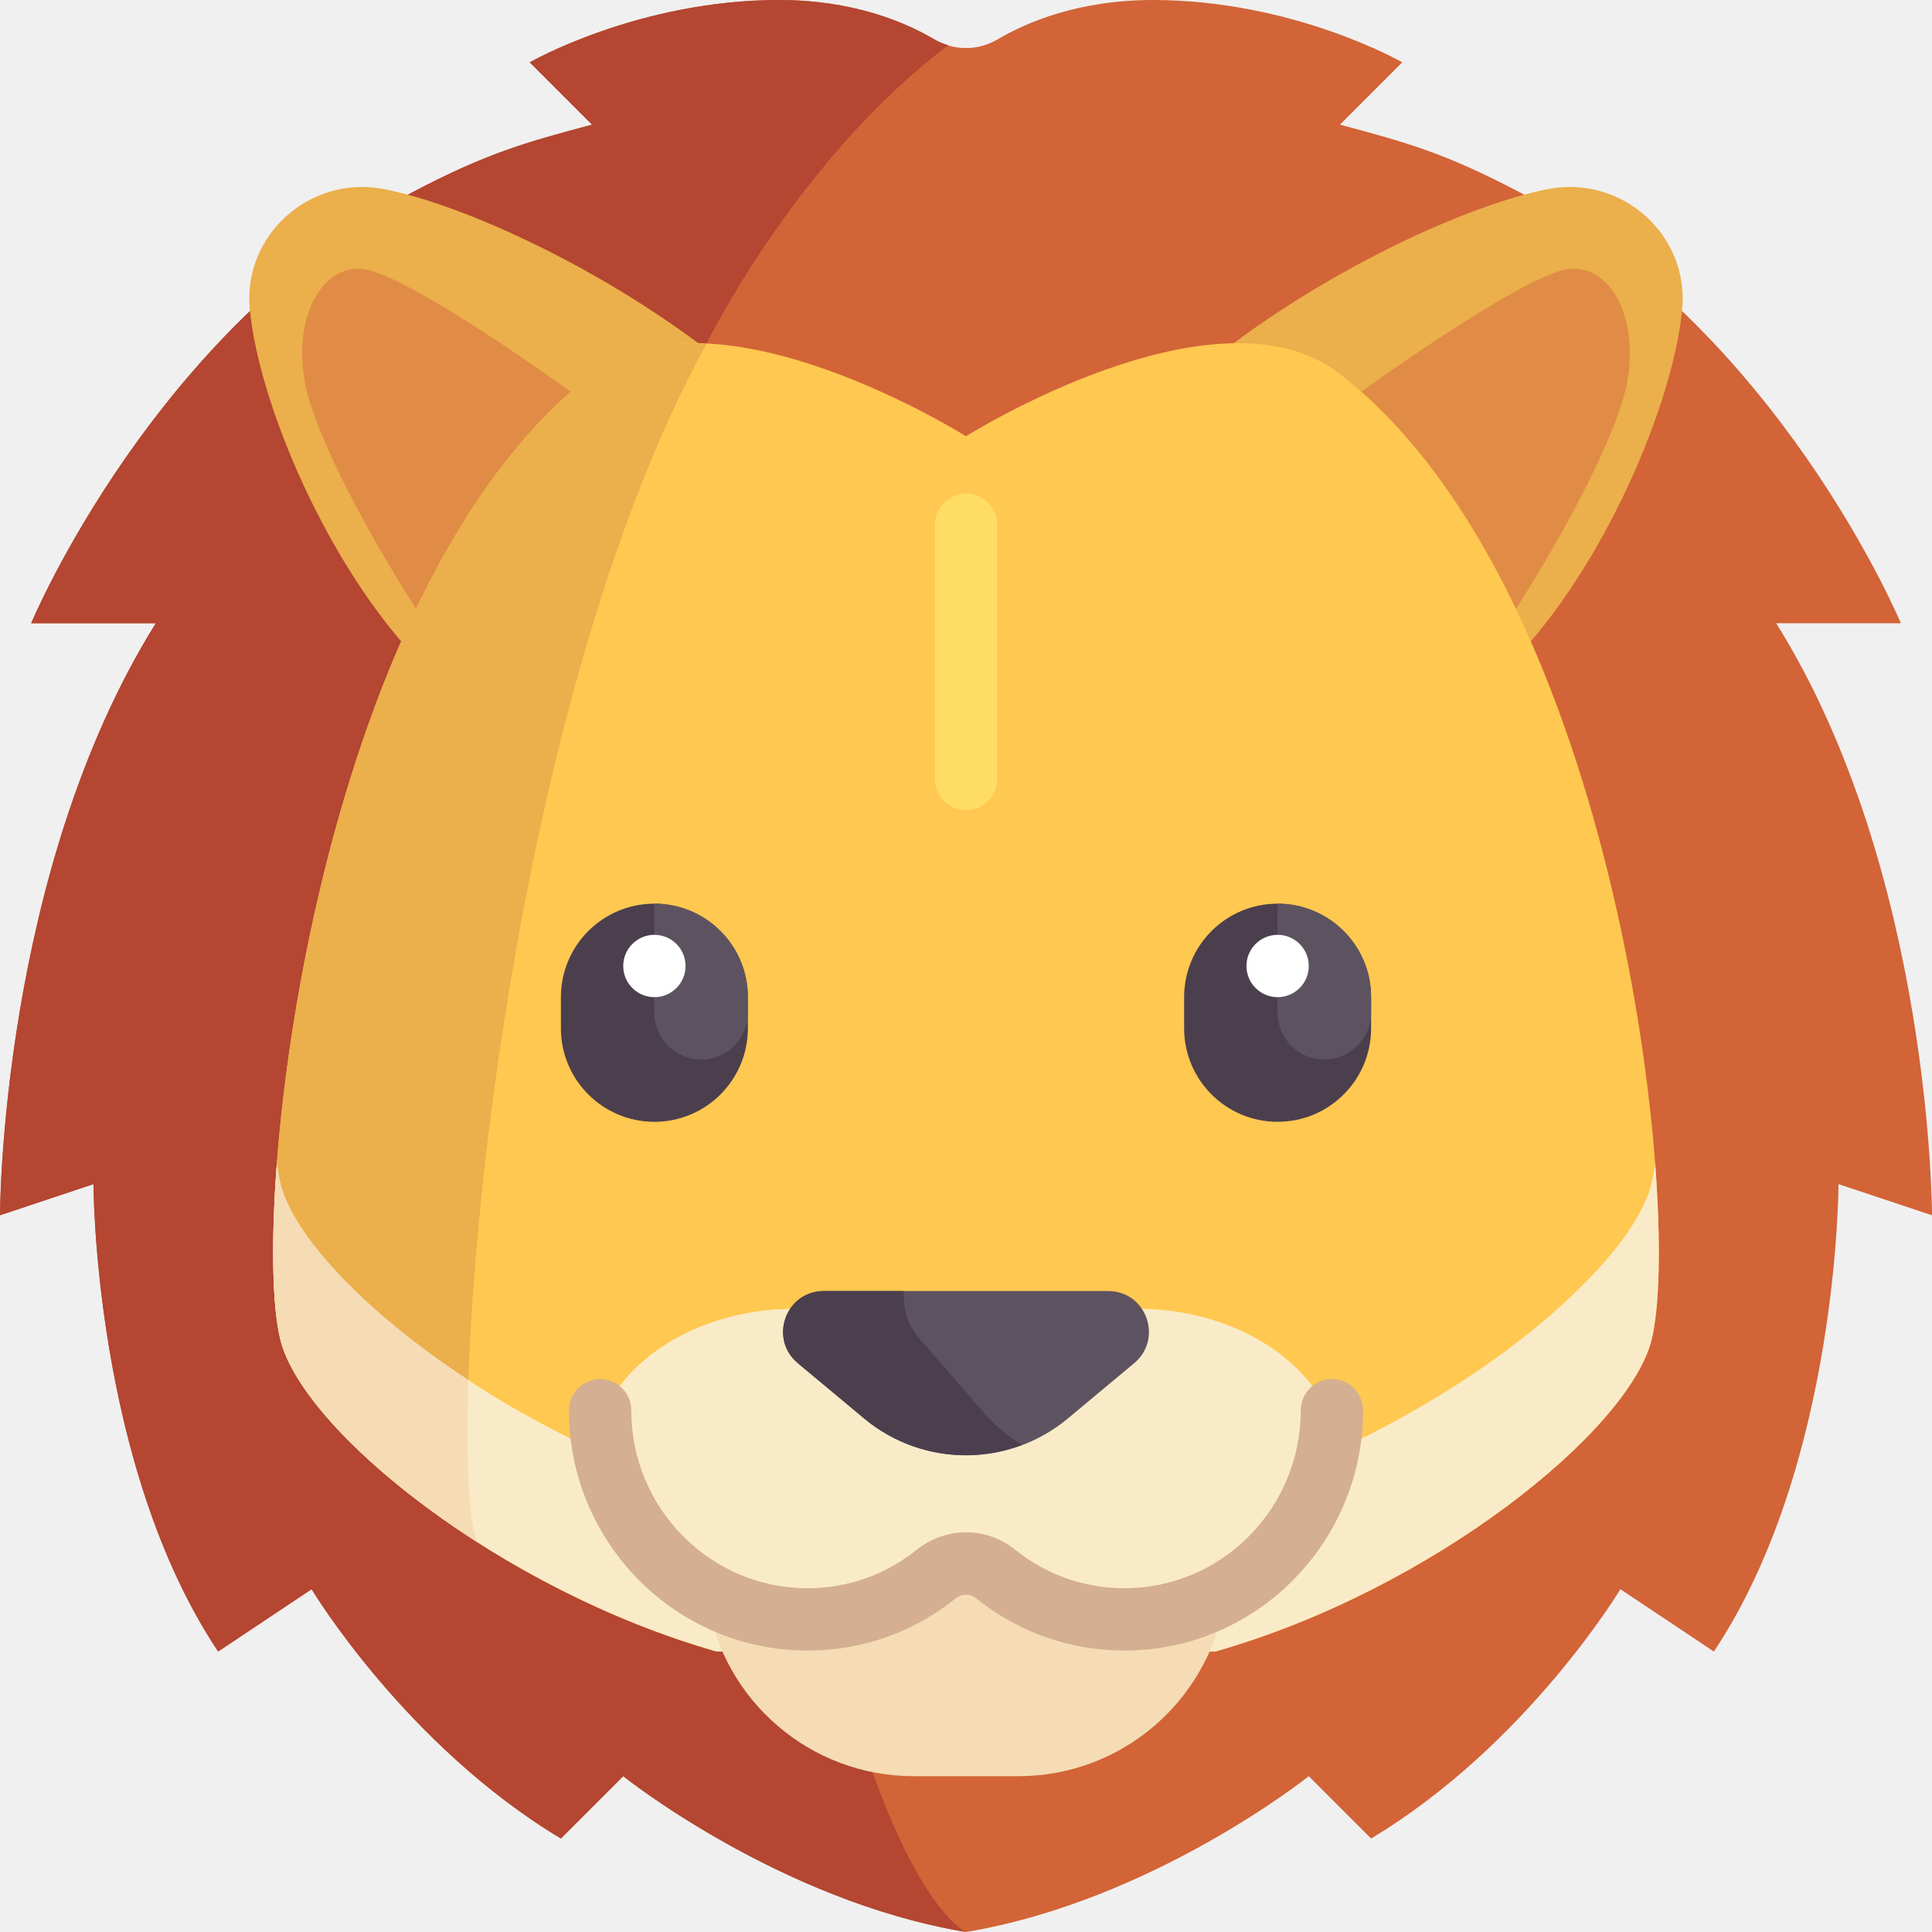
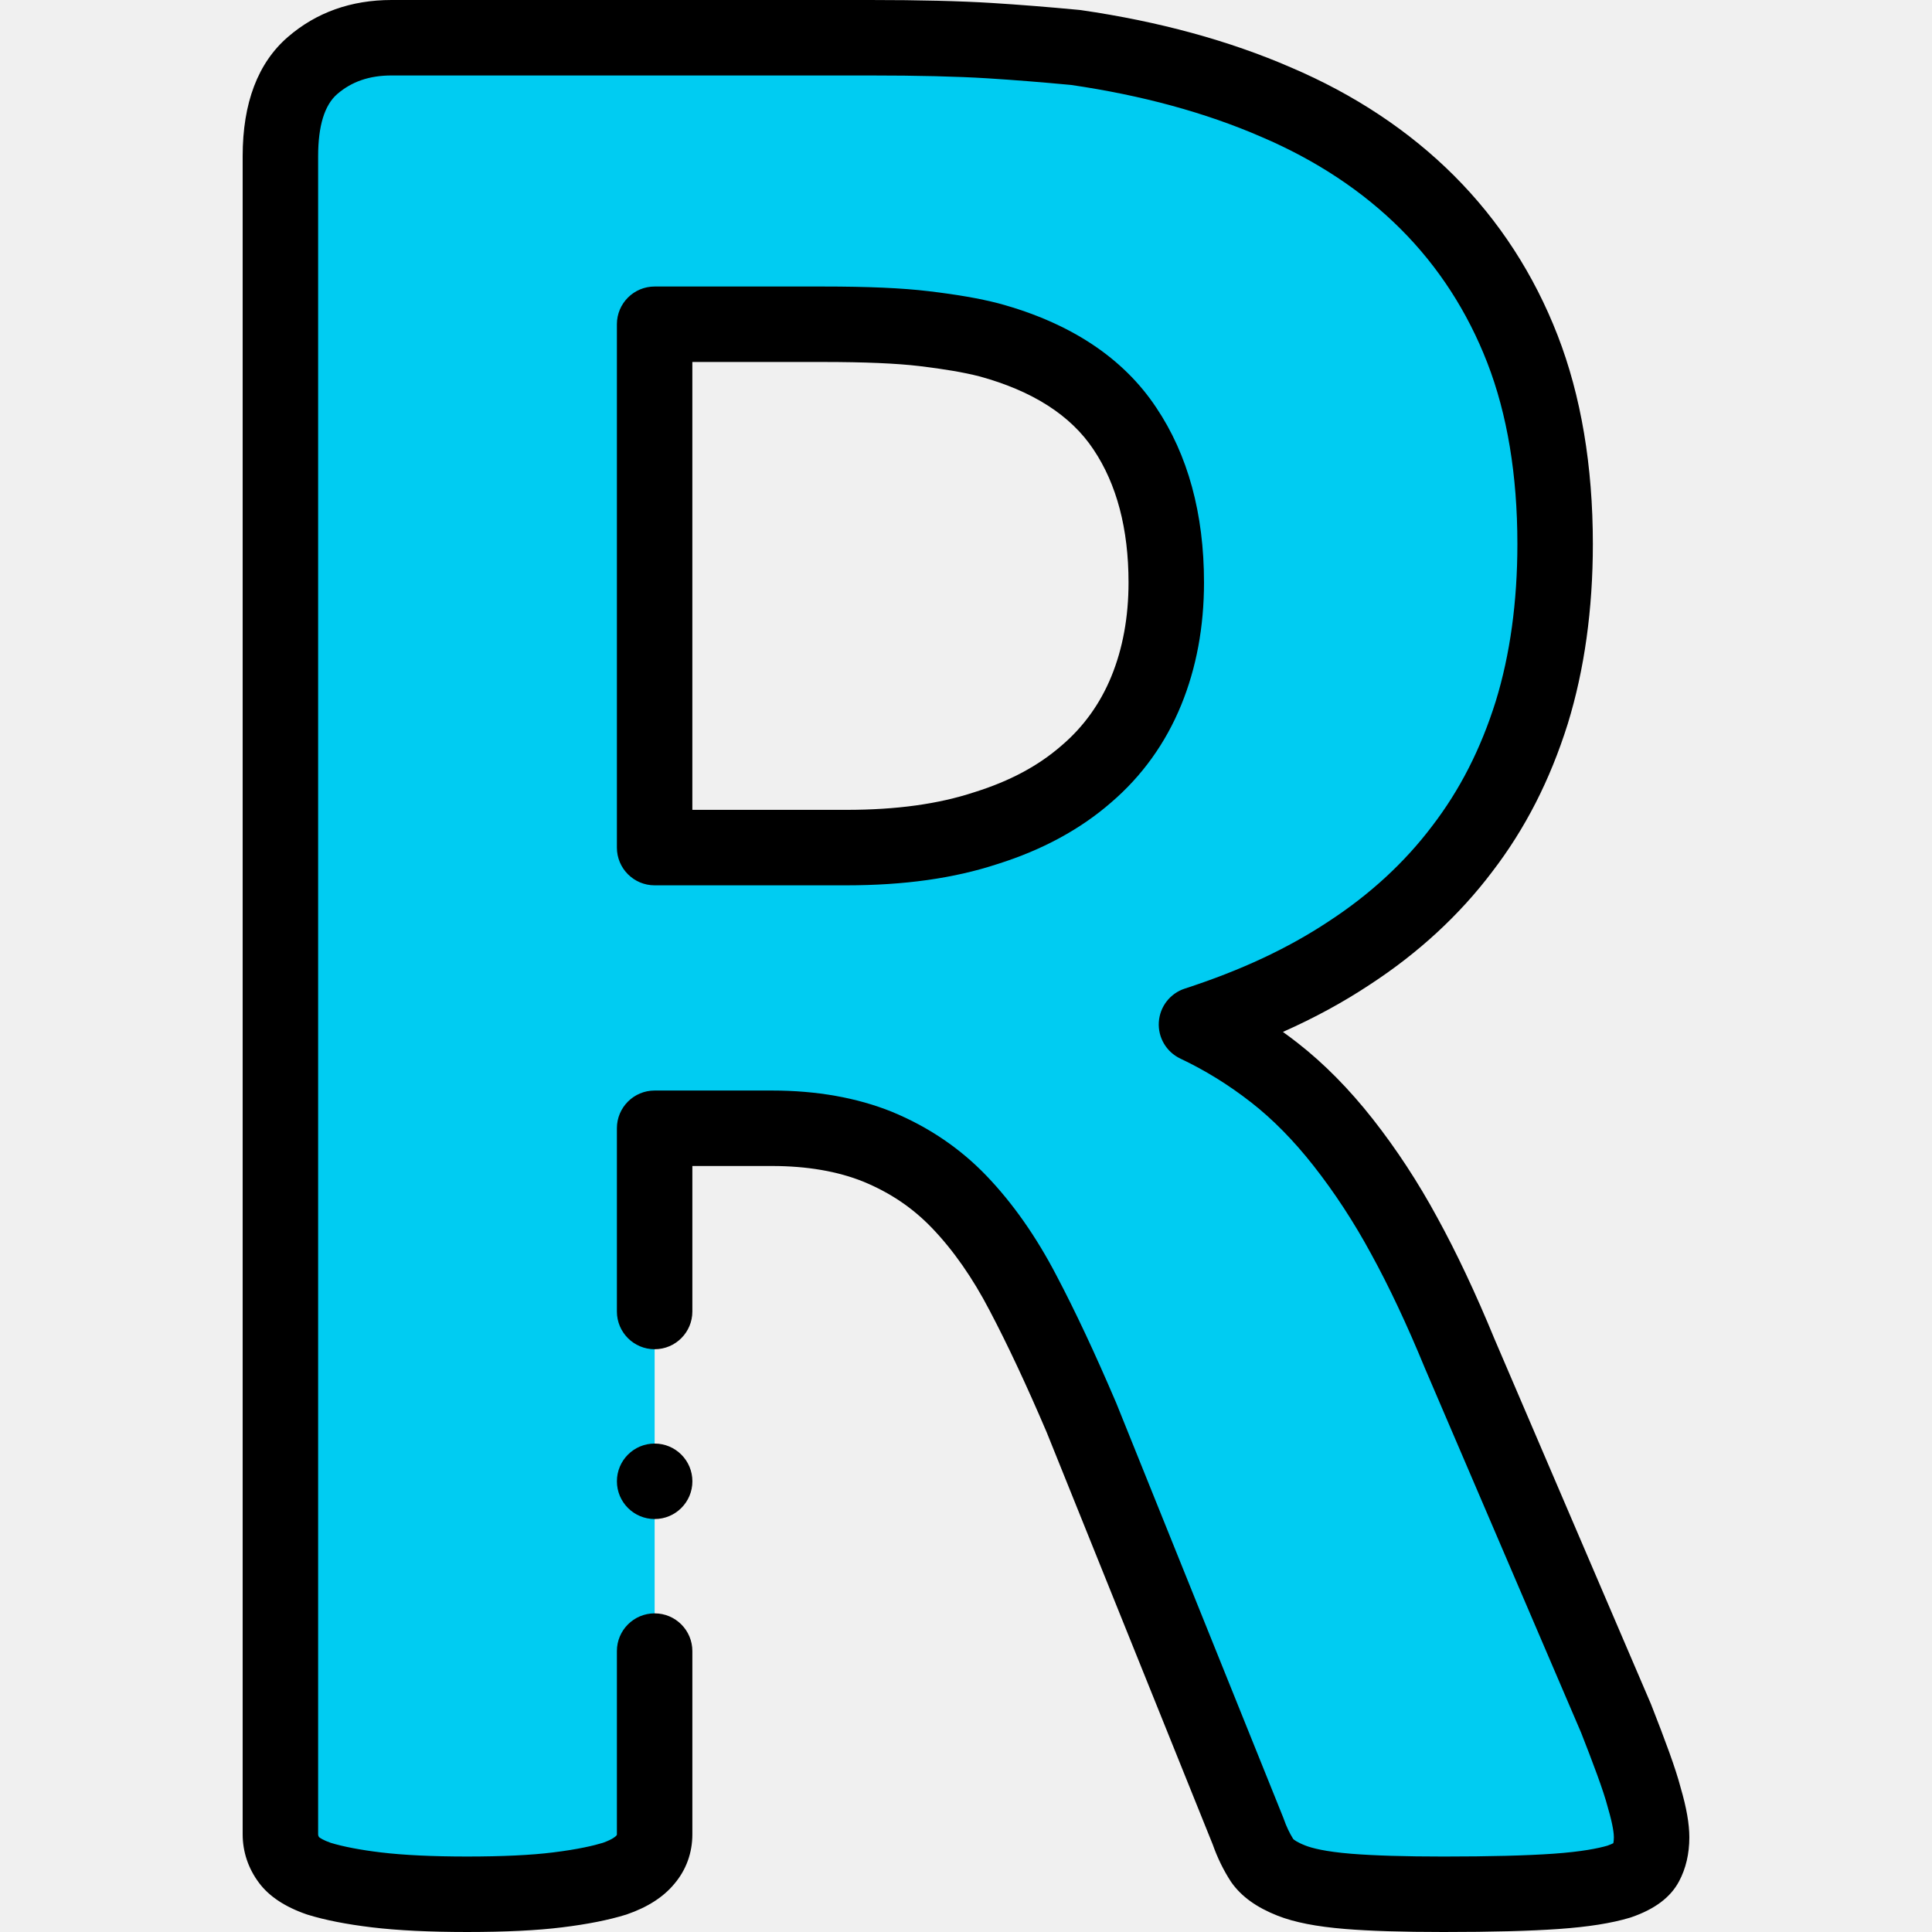
- <svg xmlns="http://www.w3.org/2000/svg" version="1.1" id="Capa_1" x="0px" y="0px" viewBox="0 0 512.001 512.001" style="enable-background:new 0 0 512.001 512.001;" xml:space="preserve">
-   <path style="fill:#D26437;" d="M256.005,12.733c2.886-0.001,5.772-0.767,8.372-2.298C272.375,5.726,286.098,0,305.547,0  c37.319,0,66.067,16.516,66.067,16.516l-16.516,16.516c17.752,4.734,27.871,7.57,47.369,17.786  c68.569,35.927,101.276,114.343,101.276,114.343h-33.032C512,231.226,512,322.065,512,322.065l-24.774-8.258  c0,0,0,74.323-33.032,123.871l-24.774-16.516c0,0-24.774,41.29-66.065,66.065l-16.516-16.516c0,0-41.29,33.032-90.839,41.29  c-49.548-8.258-90.839-41.29-90.839-41.29l-16.516,16.516c-41.29-24.774-66.065-66.065-66.065-66.065l-24.774,16.516  C24.775,388.13,24.775,313.807,24.775,313.807l-24.774,8.258c0,0,0-90.839,41.29-156.903H8.259c0,0,32.707-78.416,101.276-114.343  c19.498-10.216,29.617-13.052,47.369-17.786l-16.516-16.516c0,0,28.747-16.516,66.067-16.516c19.449,0,33.172,5.726,41.17,10.436  c2.6,1.531,5.486,2.297,8.372,2.298" />
-   <path style="fill:#B44632;" d="M187.22,91.077c0,0,23.877-48.754,64.061-79.097c-1.255-0.379-2.491-0.858-3.657-1.544  C239.627,5.726,225.904,0,206.455,0c-37.319,0-66.067,16.516-66.067,16.516l16.516,16.516c-17.752,4.734-27.871,7.57-47.369,17.786  C40.966,86.745,8.259,165.161,8.259,165.161h33.032c-41.29,66.065-41.29,156.904-41.29,156.904l24.774-8.258  c0,0,0,74.323,33.032,123.871l24.774-16.516c0,0,24.774,41.29,66.065,66.065l16.516-16.516c0,0,41.29,33.032,90.839,41.29  C256.001,512,196.13,487.226,187.22,91.077z" />
-   <path style="fill:#EBAF4B;" d="M410.232,50.111c19.546-3.79,37.454,12.093,35.567,31.913c-2.343,24.606-20.422,67.997-45.196,93.546  l-79.57-80.086C351.522,71.282,389.392,54.152,410.232,50.111z" />
-   <path style="fill:#E18C46;" d="M342.607,117.198c25.356-19.382,62.841-44.879,73.223-45.922  c11.932-1.199,19.371,15.26,14.706,33.023c-4.05,15.422-19.498,43.71-34.876,66.296L342.607,117.198z" />
-   <path style="fill:#EBAF4B;" d="M101.77,50.111c-19.546-3.79-37.454,12.093-35.567,31.913c2.343,24.606,20.422,67.997,45.196,93.546  l79.57-80.086C160.48,71.282,122.61,54.152,101.77,50.111z" />
-   <path style="fill:#E18C46;" d="M169.395,117.198c-25.356-19.382-62.841-44.879-73.223-45.922  c-11.932-1.199-19.371,15.26-14.706,33.023c4.05,15.422,19.498,43.71,34.876,66.296L169.395,117.198z" />
-   <path style="fill:#FFC850;" d="M355.098,99.097c-32.593-25.35-99.097,16.516-99.097,16.516s-66.504-41.866-99.097-16.516  c-74.323,57.806-90.839,222.968-82.581,256c6.009,24.034,57.806,66.065,115.613,82.581h132.129  c57.806-16.516,109.604-58.546,115.613-82.581C445.936,322.065,429.42,156.903,355.098,99.097z" />
-   <path style="fill:#EBAF4B;" d="M125.236,403.816c-6.343-39.607,8.658-215.343,61.984-312.739c-11.211-0.54-21.899,1.473-30.316,8.02  c-74.323,57.806-90.839,222.968-82.581,256c3.617,14.469,23.889,35.439,52.017,53.458  C125.916,406.944,125.478,405.326,125.236,403.816z" />
-   <path style="fill:#FAEBC8;" d="M437.678,313.701c-6.009,24.034-57.806,66.065-115.613,82.581H189.936  c-57.806-16.516-109.604-58.546-115.613-82.581c-0.376-1.501-0.68-3.363-0.95-5.388c-1.635,21.488-1.146,38.401,0.95,46.784  c6.009,24.034,57.806,66.065,115.613,82.581h132.129c57.806-16.516,109.604-58.546,115.613-82.581  c2.096-8.383,2.585-25.296,0.95-46.784C438.359,310.337,438.054,312.199,437.678,313.701z" />
-   <path style="fill:#F5DCB4;" d="M187.462,424.27c4.287,26.336,27.139,46.44,54.686,46.44h27.705  c27.433,0,50.211-19.938,54.633-46.113l-68.48-11.693L187.462,424.27z" />
-   <path style="fill:#FAEBC8;" d="M301.42,346.839c-19.155,0-35.92,7.742-45.419,19.356c-9.499-11.614-26.265-19.356-45.419-19.356  c-29.645,0-53.677,18.486-53.677,41.29s24.032,41.29,53.677,41.29c19.155,0,35.92-7.742,45.419-19.356  c9.499,11.614,26.265,19.356,45.419,19.356c29.645,0,53.677-18.486,53.677-41.29S331.066,346.839,301.42,346.839z" />
-   <path style="fill:#D4AF91;" d="M298.017,437.411c-14.427,0-28.016-4.782-39.298-13.827c-1.597-1.282-3.831-1.282-5.444,0  c-11.274,9.044-24.863,13.827-39.29,13.827c-34.855,0-63.21-28.56-63.21-63.665c0-4.56,3.694-8.258,8.258-8.258  s8.258,3.698,8.258,8.258c0,26,20.944,47.149,46.694,47.149c10.629,0,20.645-3.524,28.96-10.198c7.694-6.161,18.427-6.161,26.105,0  c8.323,6.673,18.339,10.198,28.968,10.198c25.75,0,46.694-21.149,46.694-47.149c0-4.56,3.694-8.258,8.258-8.258  s8.258,3.698,8.258,8.258C361.227,408.851,332.872,437.411,298.017,437.411z" />
-   <path style="fill:#5D5360;" d="M211.445,361.269l17.541,14.625c15.648,13.046,38.383,13.046,54.03,0l17.541-14.624  c7.771-6.479,3.24-19.128-6.877-19.128c-22.403,0-52.954,0-75.358-0.001C208.205,342.141,203.674,354.79,211.445,361.269z" />
-   <path style="fill:#FFDC64;" d="M256.001,214.71c-4.565,0-8.258-3.698-8.258-8.258v-67.419c0-4.56,3.694-8.258,8.258-8.258  s8.258,3.698,8.258,8.258v67.419C264.259,211.012,260.566,214.71,256.001,214.71z" />
-   <path style="fill:#4B3F4E;" d="M173.42,297.29L173.42,297.29c-13.682,0-24.774-11.092-24.774-24.774v-8.258  c0-13.682,11.092-24.774,24.774-24.774l0,0c13.682,0,24.774,11.092,24.774,24.774v8.258  C198.195,286.199,187.103,297.29,173.42,297.29z" />
-   <path style="fill:#5D5360;" d="M173.42,239.484v28.903c0,6.841,5.546,12.387,12.387,12.387c6.841,0,12.387-5.546,12.387-12.387  v-4.129C198.195,250.576,187.103,239.484,173.42,239.484z" />
-   <circle style="fill:#FFFFFF;" cx="173.421" cy="256" r="8.258" />
-   <path style="fill:#4B3F4E;" d="M338.582,297.29L338.582,297.29c-13.682,0-24.774-11.092-24.774-24.774v-8.258  c0-13.682,11.092-24.774,24.774-24.774l0,0c13.682,0,24.774,11.092,24.774,24.774v8.258  C363.356,286.199,352.264,297.29,338.582,297.29z" />
-   <path style="fill:#5D5360;" d="M338.582,239.484v28.903c0,6.841,5.546,12.387,12.387,12.387s12.387-5.546,12.387-12.387v-4.129  C363.356,250.576,352.264,239.484,338.582,239.484z" />
-   <circle style="fill:#FFFFFF;" cx="338.581" cy="256" r="8.258" />
-   <path style="fill:#4B3F4E;" d="M260.953,374.633l-17.542-20.173c-2.924-3.363-4.101-7.929-3.9-12.319c-7.473,0-14.69,0-21.189,0  c-10.117,0-14.648,12.649-6.878,19.128l17.541,14.625c11.942,9.957,27.993,12.257,41.891,7.016  C267.386,380.768,264.009,378.147,260.953,374.633z" />
-   <path style="fill:#F5DCB4;" d="M74.324,313.701c-0.376-1.501-0.68-3.363-0.95-5.388c-1.635,21.488-1.146,38.401,0.95,46.784  c3.617,14.469,23.889,35.438,52.017,53.458c-0.424-1.611-0.862-3.229-1.104-4.739c-1.26-7.866-1.661-21.163-1.104-38.088  C97.159,348.036,77.845,327.788,74.324,313.701z" />
+ <svg xmlns="http://www.w3.org/2000/svg" id="Layer_1" enable-background="new 0 0 512 512" height="512" viewBox="0 0 512 512" width="512">
  <g>
- </g>
-   <g>
- </g>
-   <g>
- </g>
-   <g>
- </g>
-   <g>
- </g>
-   <g>
- </g>
-   <g>
- </g>
-   <g>
- </g>
-   <g>
- </g>
-   <g>
- </g>
-   <g>
- </g>
-   <g>
- </g>
-   <g>
- </g>
-   <g>
- </g>
-   <g>
- </g>
+     <path clip-rule="evenodd" d="m437.691 486.891c0 2.712-.517 5.036-1.55 6.973s-3.357 3.487-7.102 4.778c-3.874 1.162-9.298 2.066-16.658 2.583s-17.304.775-29.83.775c-10.589 0-18.982-.258-25.31-.775-6.327-.516-11.364-1.421-14.979-2.841-3.616-1.421-6.198-3.099-7.748-5.295-1.42-2.195-2.712-4.778-3.745-7.748l-44.164-109.634c-5.294-12.397-10.46-23.502-15.496-33.058-5.036-9.685-10.718-17.692-16.917-24.148-6.198-6.457-13.43-11.235-21.565-14.592-8.006-3.228-17.433-4.907-28.022-4.907h-31.121v187.115c0 2.453-.775 4.778-2.453 6.715-1.679 2.066-4.39 3.745-8.136 5.036-3.744 1.162-8.781 2.195-15.109 2.97-6.198.775-14.334 1.162-24.019 1.162-9.556 0-17.562-.388-24.019-1.162-6.457-.775-11.493-1.808-15.238-2.97-3.744-1.292-6.456-2.97-7.877-4.907-1.55-2.066-2.324-4.391-2.324-6.844v-444.738c0-11.106 2.841-19.112 8.523-24.019s12.655-7.36 20.92-7.36h126.809c12.784 0 23.502.258 31.767.775s15.883 1.162 22.728 1.808c19.628 2.841 37.32 7.619 53.074 14.463 15.754 6.715 29.184 15.625 40.161 26.601 10.976 10.976 19.37 23.89 25.181 38.869 5.811 14.98 8.652 32.155 8.652 51.654 0 16.271-2.066 31.251-6.199 44.681-4.261 13.559-10.331 25.569-18.466 36.158-8.006 10.589-17.95 19.757-29.83 27.505-11.88 7.877-25.439 14.075-40.548 18.983 7.361 3.487 14.204 7.748 20.661 12.784 6.456 5.036 12.526 11.235 18.208 18.466 5.682 7.232 11.105 15.367 16.142 24.665 5.036 9.169 9.943 19.629 14.721 31.25l41.452 96.721c3.745 9.556 6.328 16.529 7.49 21.049 1.291 4.39 1.936 7.876 1.936 10.459zm-128.617-332.52c0-16.142-3.616-29.83-10.976-40.806-7.361-11.106-19.37-18.983-36.029-23.502-5.036-1.291-10.718-2.195-17.174-2.97-6.457-.775-15.367-1.162-26.731-1.162h-44.681v138.69h50.75c14.205 0 26.472-1.679 37.061-5.165 10.718-3.358 19.499-8.136 26.602-14.334 7.102-6.07 12.397-13.559 15.883-22.082 3.487-8.524 5.295-18.079 5.295-28.669z" fill="#00ccf2" fill-rule="evenodd" />
+     <g>
+       <path d="m173.483 234.62h50.75c15.431 0 28.557-1.847 40.122-5.645 11.815-3.711 21.936-9.191 30.079-16.288 8.189-7.01 14.447-15.71 18.602-25.862 4.007-9.795 6.038-20.714 6.038-32.454 0-18.235-4.263-33.838-12.641-46.331-8.742-13.189-22.788-22.485-41.746-27.628-.044-.012-.089-.024-.134-.035-5.05-1.295-10.745-2.286-18.467-3.212-6.917-.831-16.051-1.234-27.922-1.234h-44.681c-5.523 0-10 4.477-10 10v138.69c0 5.522 4.477 9.999 10 9.999zm10-138.69h34.681c10.913 0 19.505.367 25.539 1.091 6.689.803 11.718 1.665 15.816 2.711 14.098 3.837 24.273 10.35 30.273 19.401 6.158 9.184 9.281 21.04 9.281 35.237 0 9.13-1.53 17.502-4.549 24.881-2.943 7.193-7.359 13.339-13.126 18.267-.026.022-.052.045-.078.067-6.152 5.37-13.682 9.401-23.016 12.326-.047.014-.092.029-.138.044-9.532 3.138-20.632 4.664-33.935 4.664h-40.75v-118.689z" />
+       <path d="m445.395 473.77c-1.345-5.157-4.102-12.546-7.82-22.036-.038-.097-.078-.194-.119-.291l-41.424-96.654c-4.956-12.051-10.062-22.881-15.147-32.141-5.036-9.298-10.78-18.073-17.071-26.08-6.241-7.943-12.943-14.73-19.921-20.173-1.286-1.003-2.589-1.979-3.907-2.926 8.392-3.726 16.047-7.897 23.106-12.58 12.793-8.343 23.675-18.386 32.297-29.789 8.813-11.472 15.38-24.311 20.094-39.308 4.406-14.319 6.641-30.342 6.641-47.622 0-20.718-3.139-39.313-9.328-55.271-6.264-16.144-15.493-30.383-27.434-42.323-11.875-11.876-26.447-21.542-43.247-28.702-16.347-7.102-35.063-12.212-55.626-15.188-.164-.023-.328-.043-.493-.059-8.27-.781-15.807-1.38-23.044-1.833-8.436-.527-19.334-.794-32.391-.794h-126.81c-10.694 0-19.932 3.294-27.455 9.792-7.954 6.869-11.987 17.497-11.987 31.588v444.737c0 4.614 1.484 9.04 4.294 12.803 2.654 3.596 6.909 6.422 12.646 8.401.098.034.197.066.296.097 4.558 1.415 10.282 2.541 17.011 3.348 6.819.818 15.301 1.233 25.21 1.233 10.183 0 18.682-.417 25.234-1.236 6.663-.815 12.335-1.941 16.859-3.346.099-.031.197-.063.295-.097 5.455-1.881 9.672-4.593 12.536-8.061 3.136-3.675 4.793-8.216 4.793-13.144v-48.558c0-5.523-4.477-10-10-10s-10 4.477-10 10v48.558c0 .105-.009.158-.011.166-.069.08-.138.162-.204.244-.007.008-.725.864-3.493 1.838-2.356.72-6.528 1.73-13.23 2.55-5.758.72-13.421 1.085-22.778 1.085-9.116 0-16.796-.367-22.828-1.091-5.37-.644-9.967-1.523-13.311-2.544-1.999-.704-2.839-1.31-3.05-1.479-.248-.354-.27-.574-.27-.769v-444.736c0-8.017 1.702-13.552 5.059-16.451 3.841-3.316 8.546-4.928 14.384-4.928h126.809c12.644 0 23.122.254 31.143.755 6.95.435 14.203 1.011 22.163 1.76 18.709 2.727 35.624 7.337 50.342 13.73 14.5 6.18 26.951 14.414 37.01 24.473 9.964 9.963 17.678 21.878 22.93 35.415 5.292 13.641 7.975 29.803 7.975 48.037 0 15.285-1.937 29.328-5.738 41.682-3.981 12.666-9.495 23.481-16.902 33.124-7.271 9.617-16.462 18.082-27.38 25.203-10.795 7.159-23.262 12.983-38.11 17.806-3.897 1.266-6.628 4.78-6.891 8.869s1.995 7.925 5.698 9.679c6.646 3.149 12.794 6.954 18.792 11.632 5.703 4.449 11.253 10.087 16.495 16.76 5.595 7.12 10.713 14.942 15.24 23.3 4.765 8.676 9.555 18.849 14.236 30.238.019.046.038.092.058.138l41.391 96.577c3.002 7.664 5.927 15.342 7.059 19.744.028.111.059.221.091.331 1.381 4.698 1.53 6.907 1.53 7.639 0 .703-.063 1.213-.143 1.577-.33.166-.836.391-1.578.654-2.368.69-6.734 1.597-14.288 2.128-7.097.498-16.897.75-29.131.75-10.225 0-18.467-.25-24.496-.741-6.869-.562-10.393-1.497-12.137-2.182-2.255-.886-3.028-1.551-3.197-1.715-.992-1.587-1.835-3.37-2.509-5.306-.053-.151-.108-.302-.169-.45l-44.164-109.636c-.025-.064-.052-.128-.079-.191-5.648-13.224-10.831-24.278-15.82-33.745-5.355-10.298-11.605-19.2-18.574-26.459-6.971-7.261-15.371-12.951-25.041-16.941-9.27-3.738-19.957-5.633-31.762-5.633h-31.121c-5.523 0-10 4.477-10 10v48.558c0 5.523 4.477 10 10 10s10-4.477 10-10v-38.558h21.121c9.231 0 17.401 1.407 24.208 4.151 7.114 2.937 13.057 6.951 18.167 12.274 5.649 5.884 10.783 13.23 15.284 21.885 4.682 8.882 9.764 19.726 15.106 32.229l44.039 109.327c1.229 3.474 2.812 6.72 4.709 9.653.073.113.149.226.228.336 2.641 3.741 6.651 6.631 12.261 8.835 4.422 1.737 10.251 2.882 17.823 3.5 6.662.543 15.207.808 26.123.808 12.698 0 22.97-.269 30.531-.799 7.816-.549 13.977-1.524 18.83-2.98.13-.039.259-.08.387-.125 6.257-2.157 10.399-5.274 12.663-9.521 1.811-3.391 2.729-7.322 2.729-11.684-.001-3.54-.752-7.834-2.297-13.121z" />
+       <path d="m173.491 382.559h-.007c-5.523 0-9.996 4.477-9.996 10s4.48 10 10.003 10 10-4.477 10-10-4.477-10-10-10z" />
+     </g>
+   </g>
</svg>
